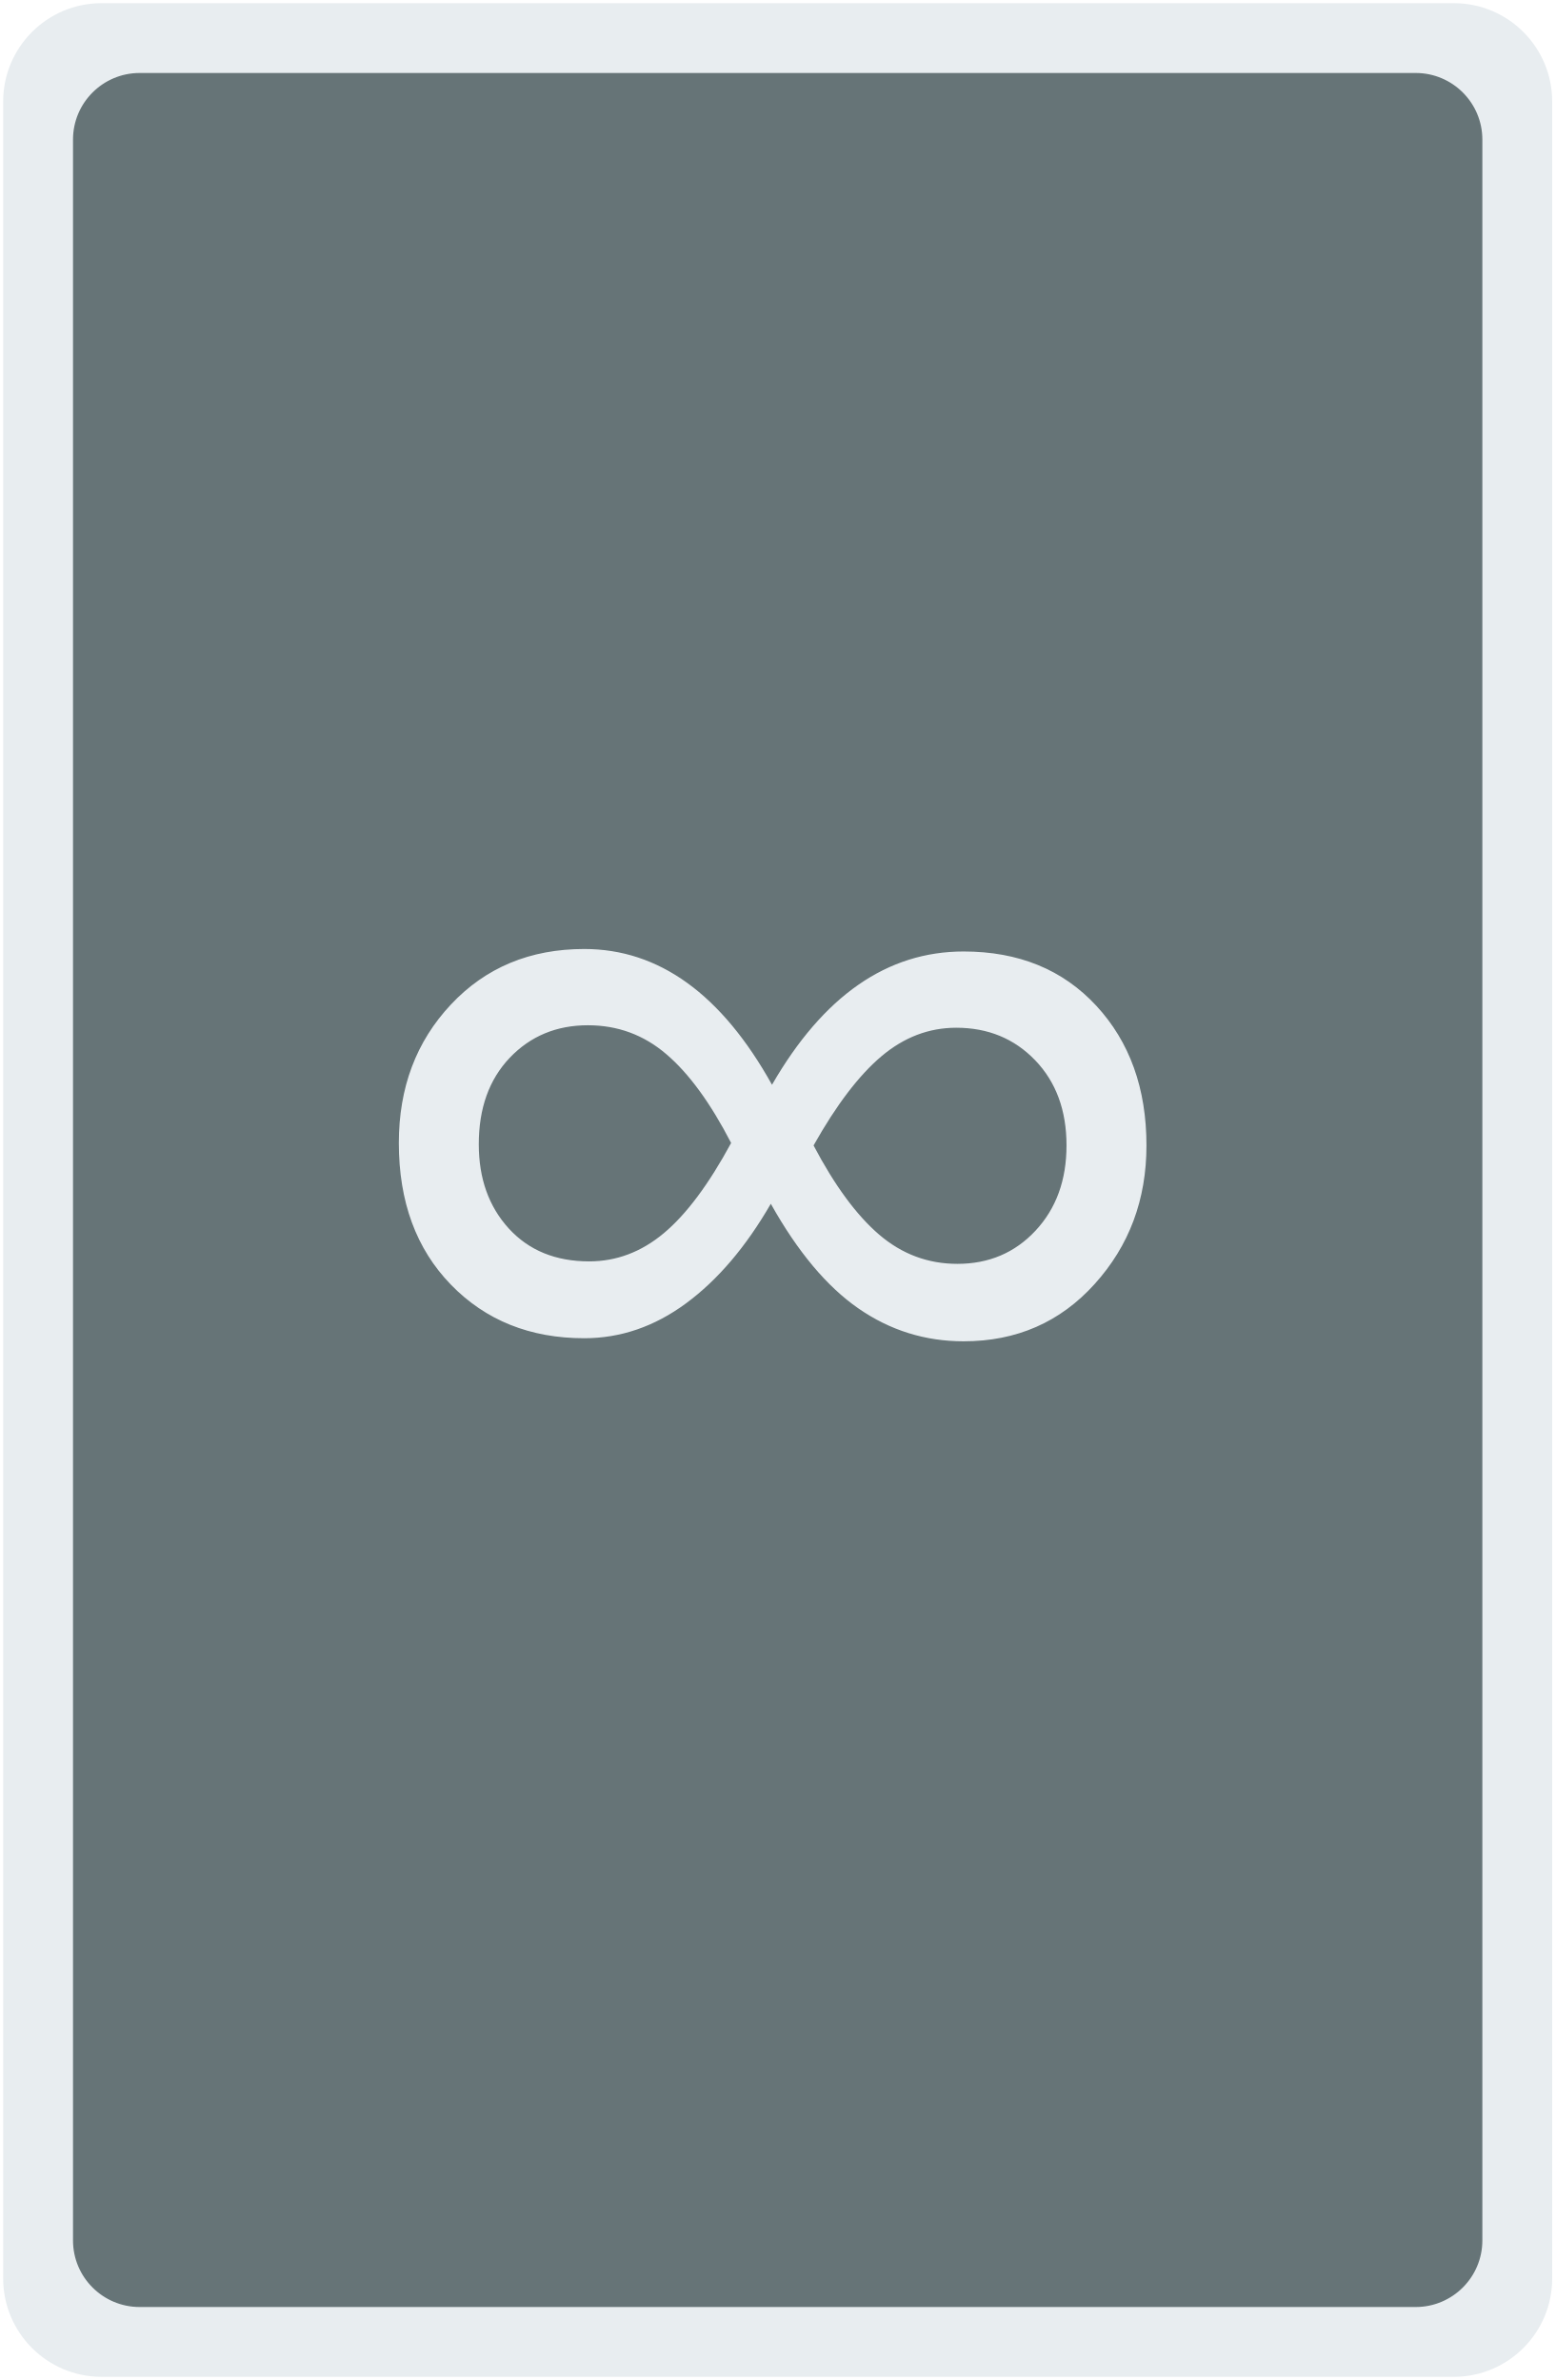
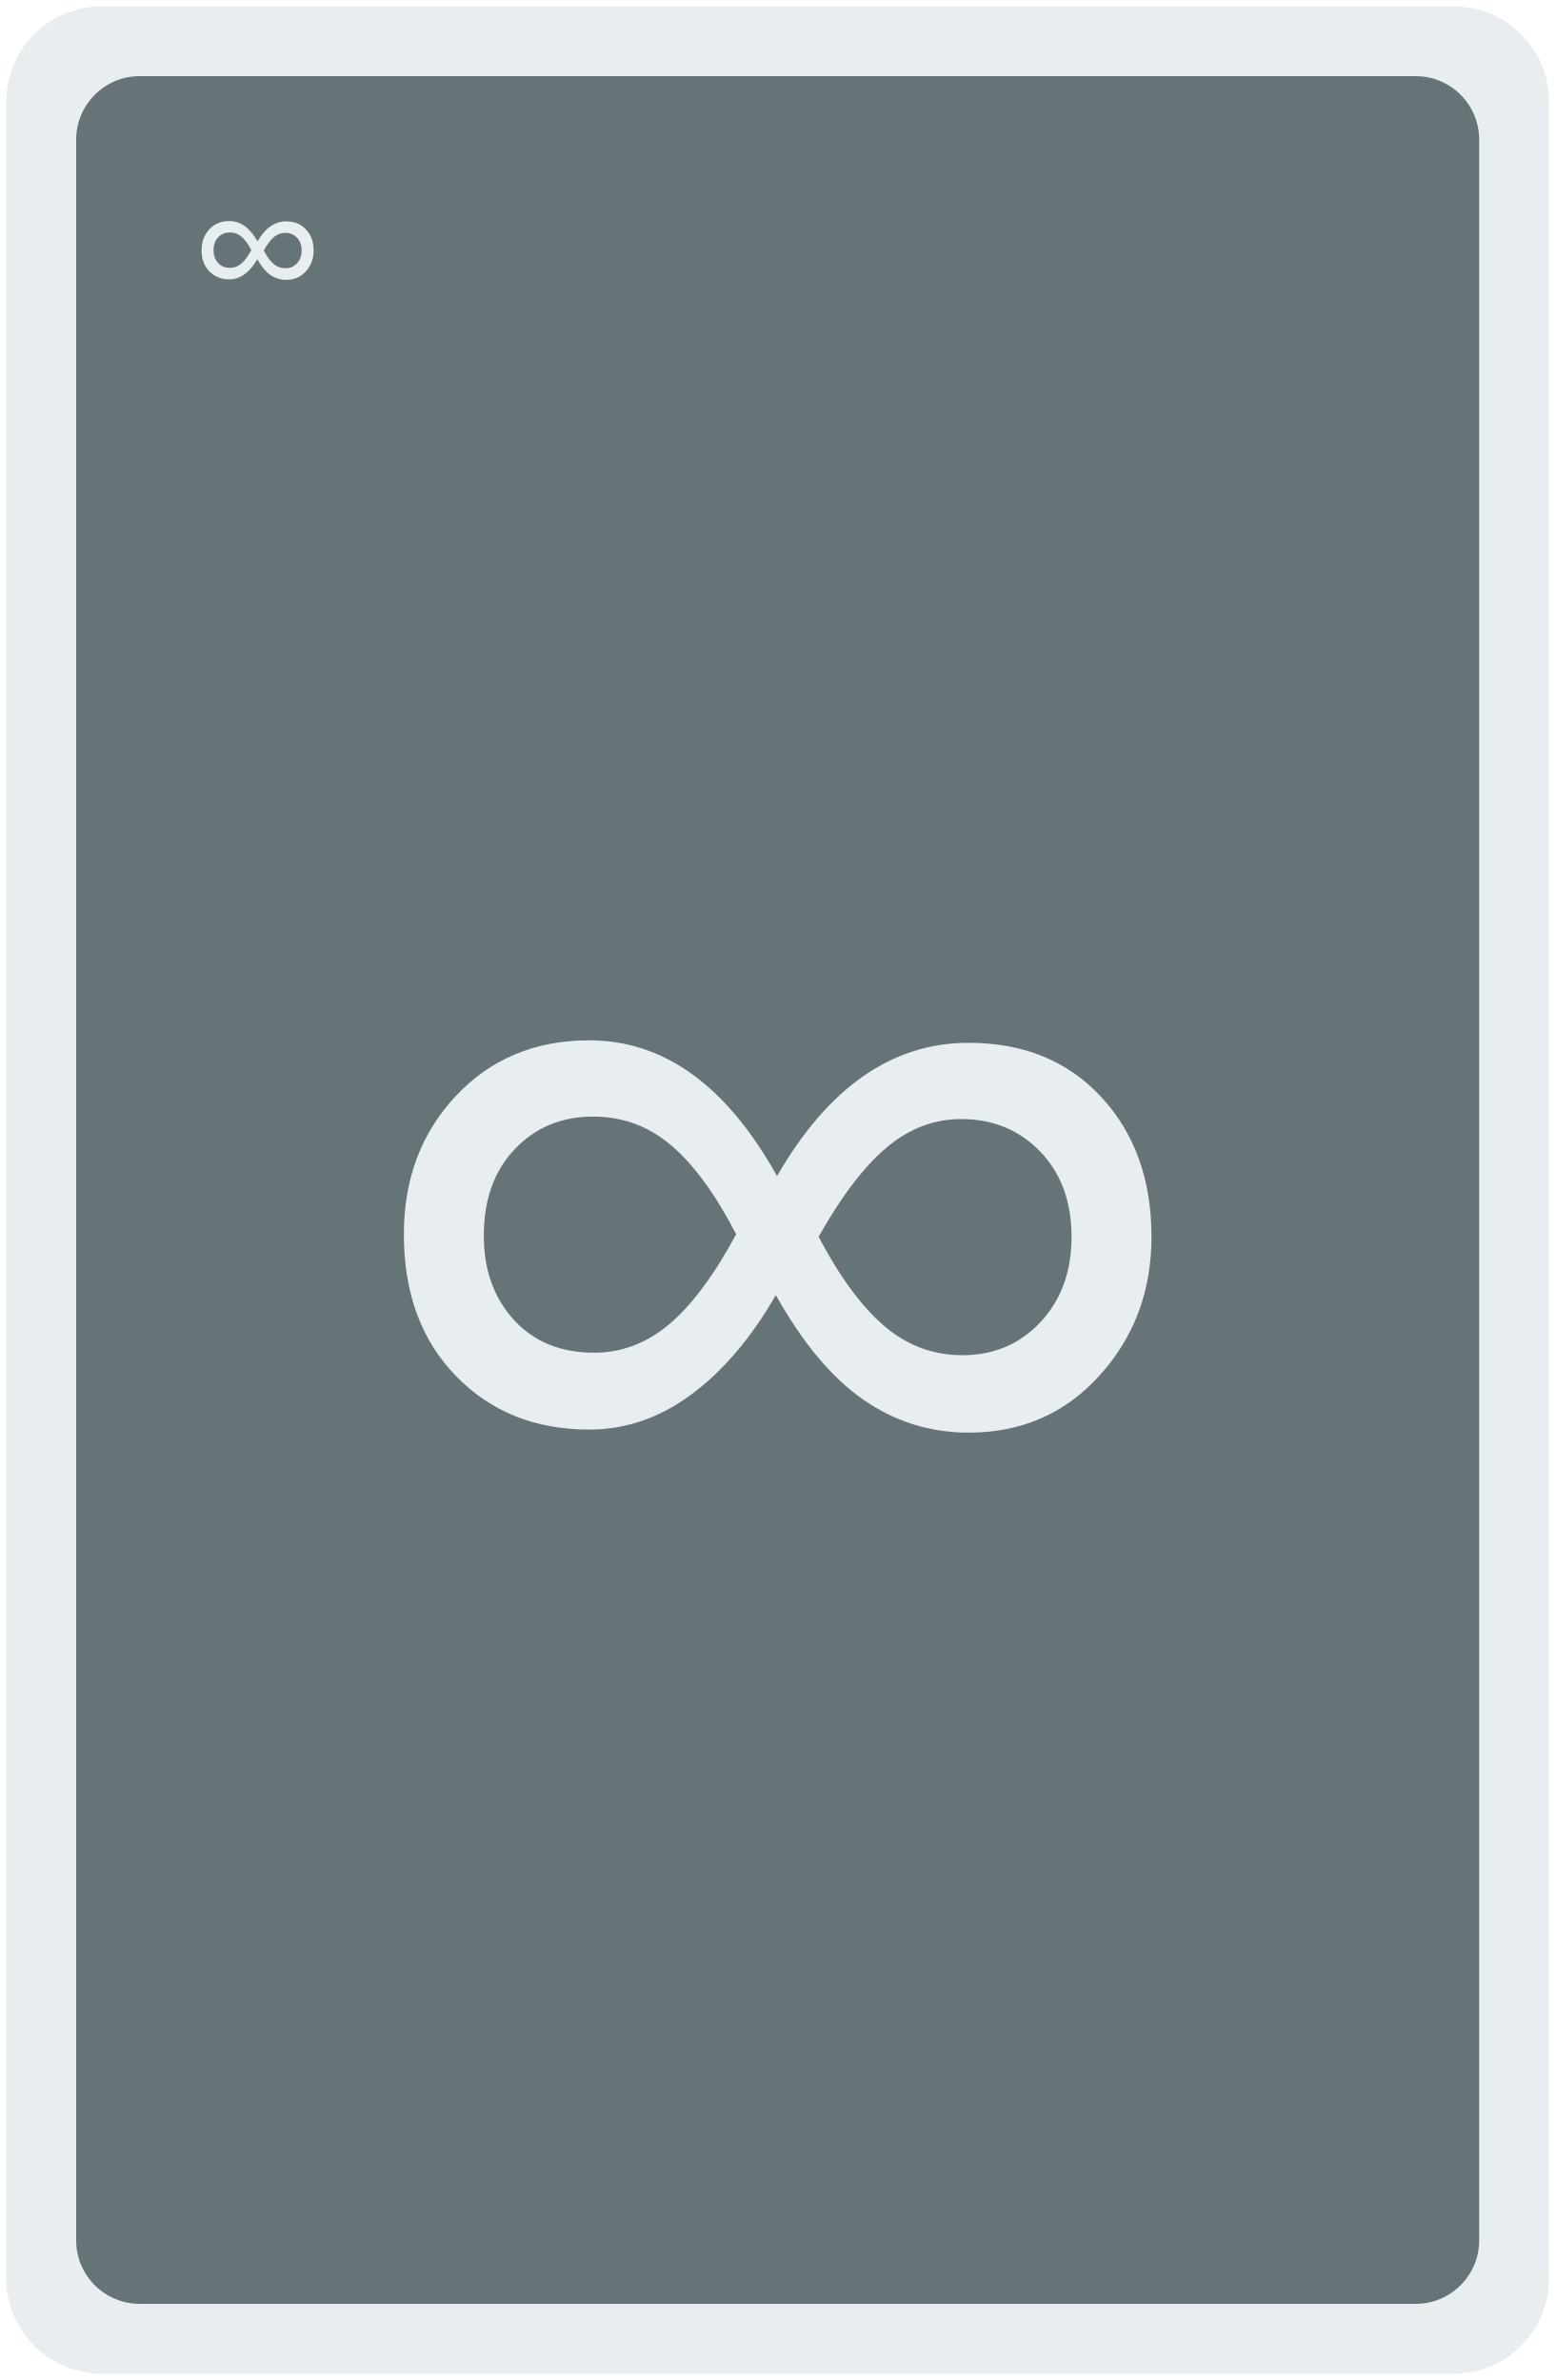
- <svg xmlns="http://www.w3.org/2000/svg" width="245" height="375">
+ <svg xmlns="http://www.w3.org/2000/svg" xmlns:xlink="http://www.w3.org/1999/xlink" width="245" height="375">
+   <defs>
+     <text fill="#e8edf0" font-family="Open Sans,sans-serif" id="nb">∞</text>
+   </defs>
  <g>
-     <rect fill="#e8edf0" stroke="#e8edf0" x="1" y="1" width="243" height="373" id="svg_4" rx="15" />
-     <rect fill="#667477" stroke="#667477" x="12" y="12" width="221" height="351" id="svg_5" rx="10" />
-     <text fill="#e8edf0" stroke="#e8edf0" x="51.2" y="250.7" id="svg_6" stroke-width="0" font-size="200" font-family="Open Sans,sans-serif" text-anchor="start" xml:space="preserve">∞</text>
+     <rect fill="#e8edf0" x="1" y="1" width="243" height="373" rx="15" />
+     <rect fill="#667477" x="12" y="12" width="221" height="351" rx="10" />
+     <use xlink:href="#nb" x="50%" y="50%" font-size="200" dominant-baseline="central" text-anchor="middle" />
+     <use xlink:href="#nb" x="30" y="50" font-size="30" id="snb1" />
+     <use xlink:href="#snb1" transform="rotate(180)" transform-origin="center" />
  </g>
</svg>
